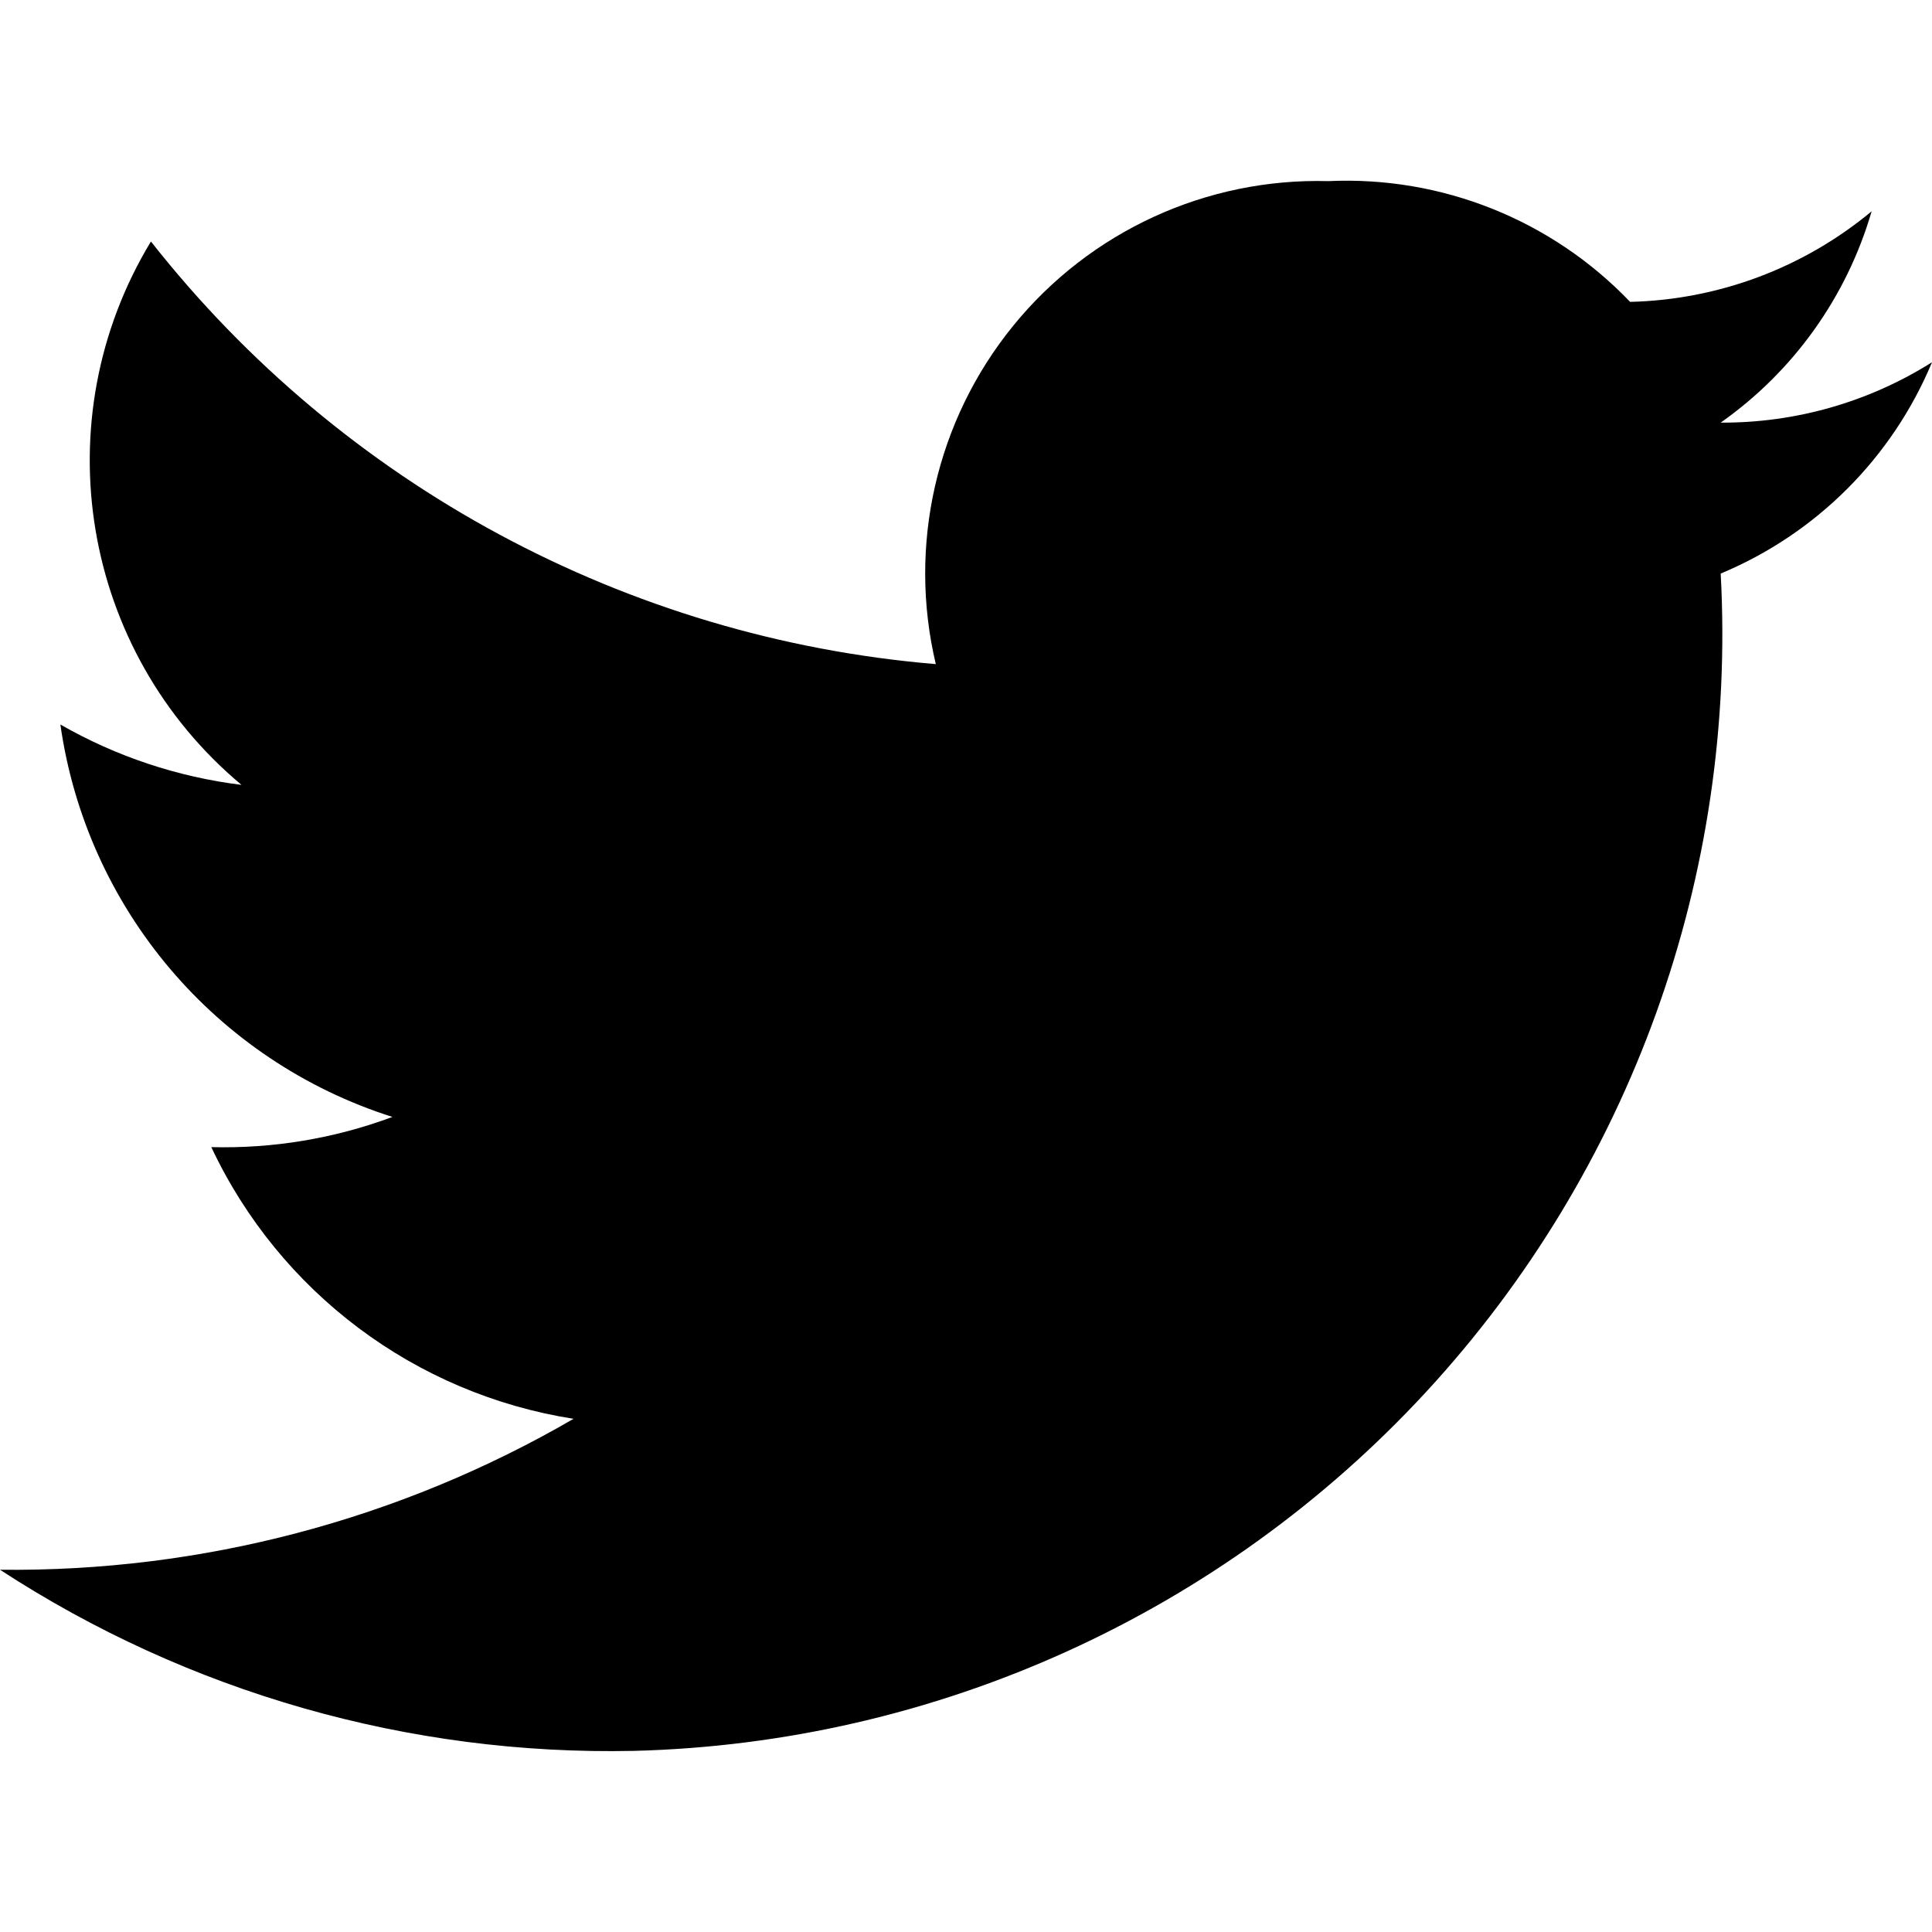
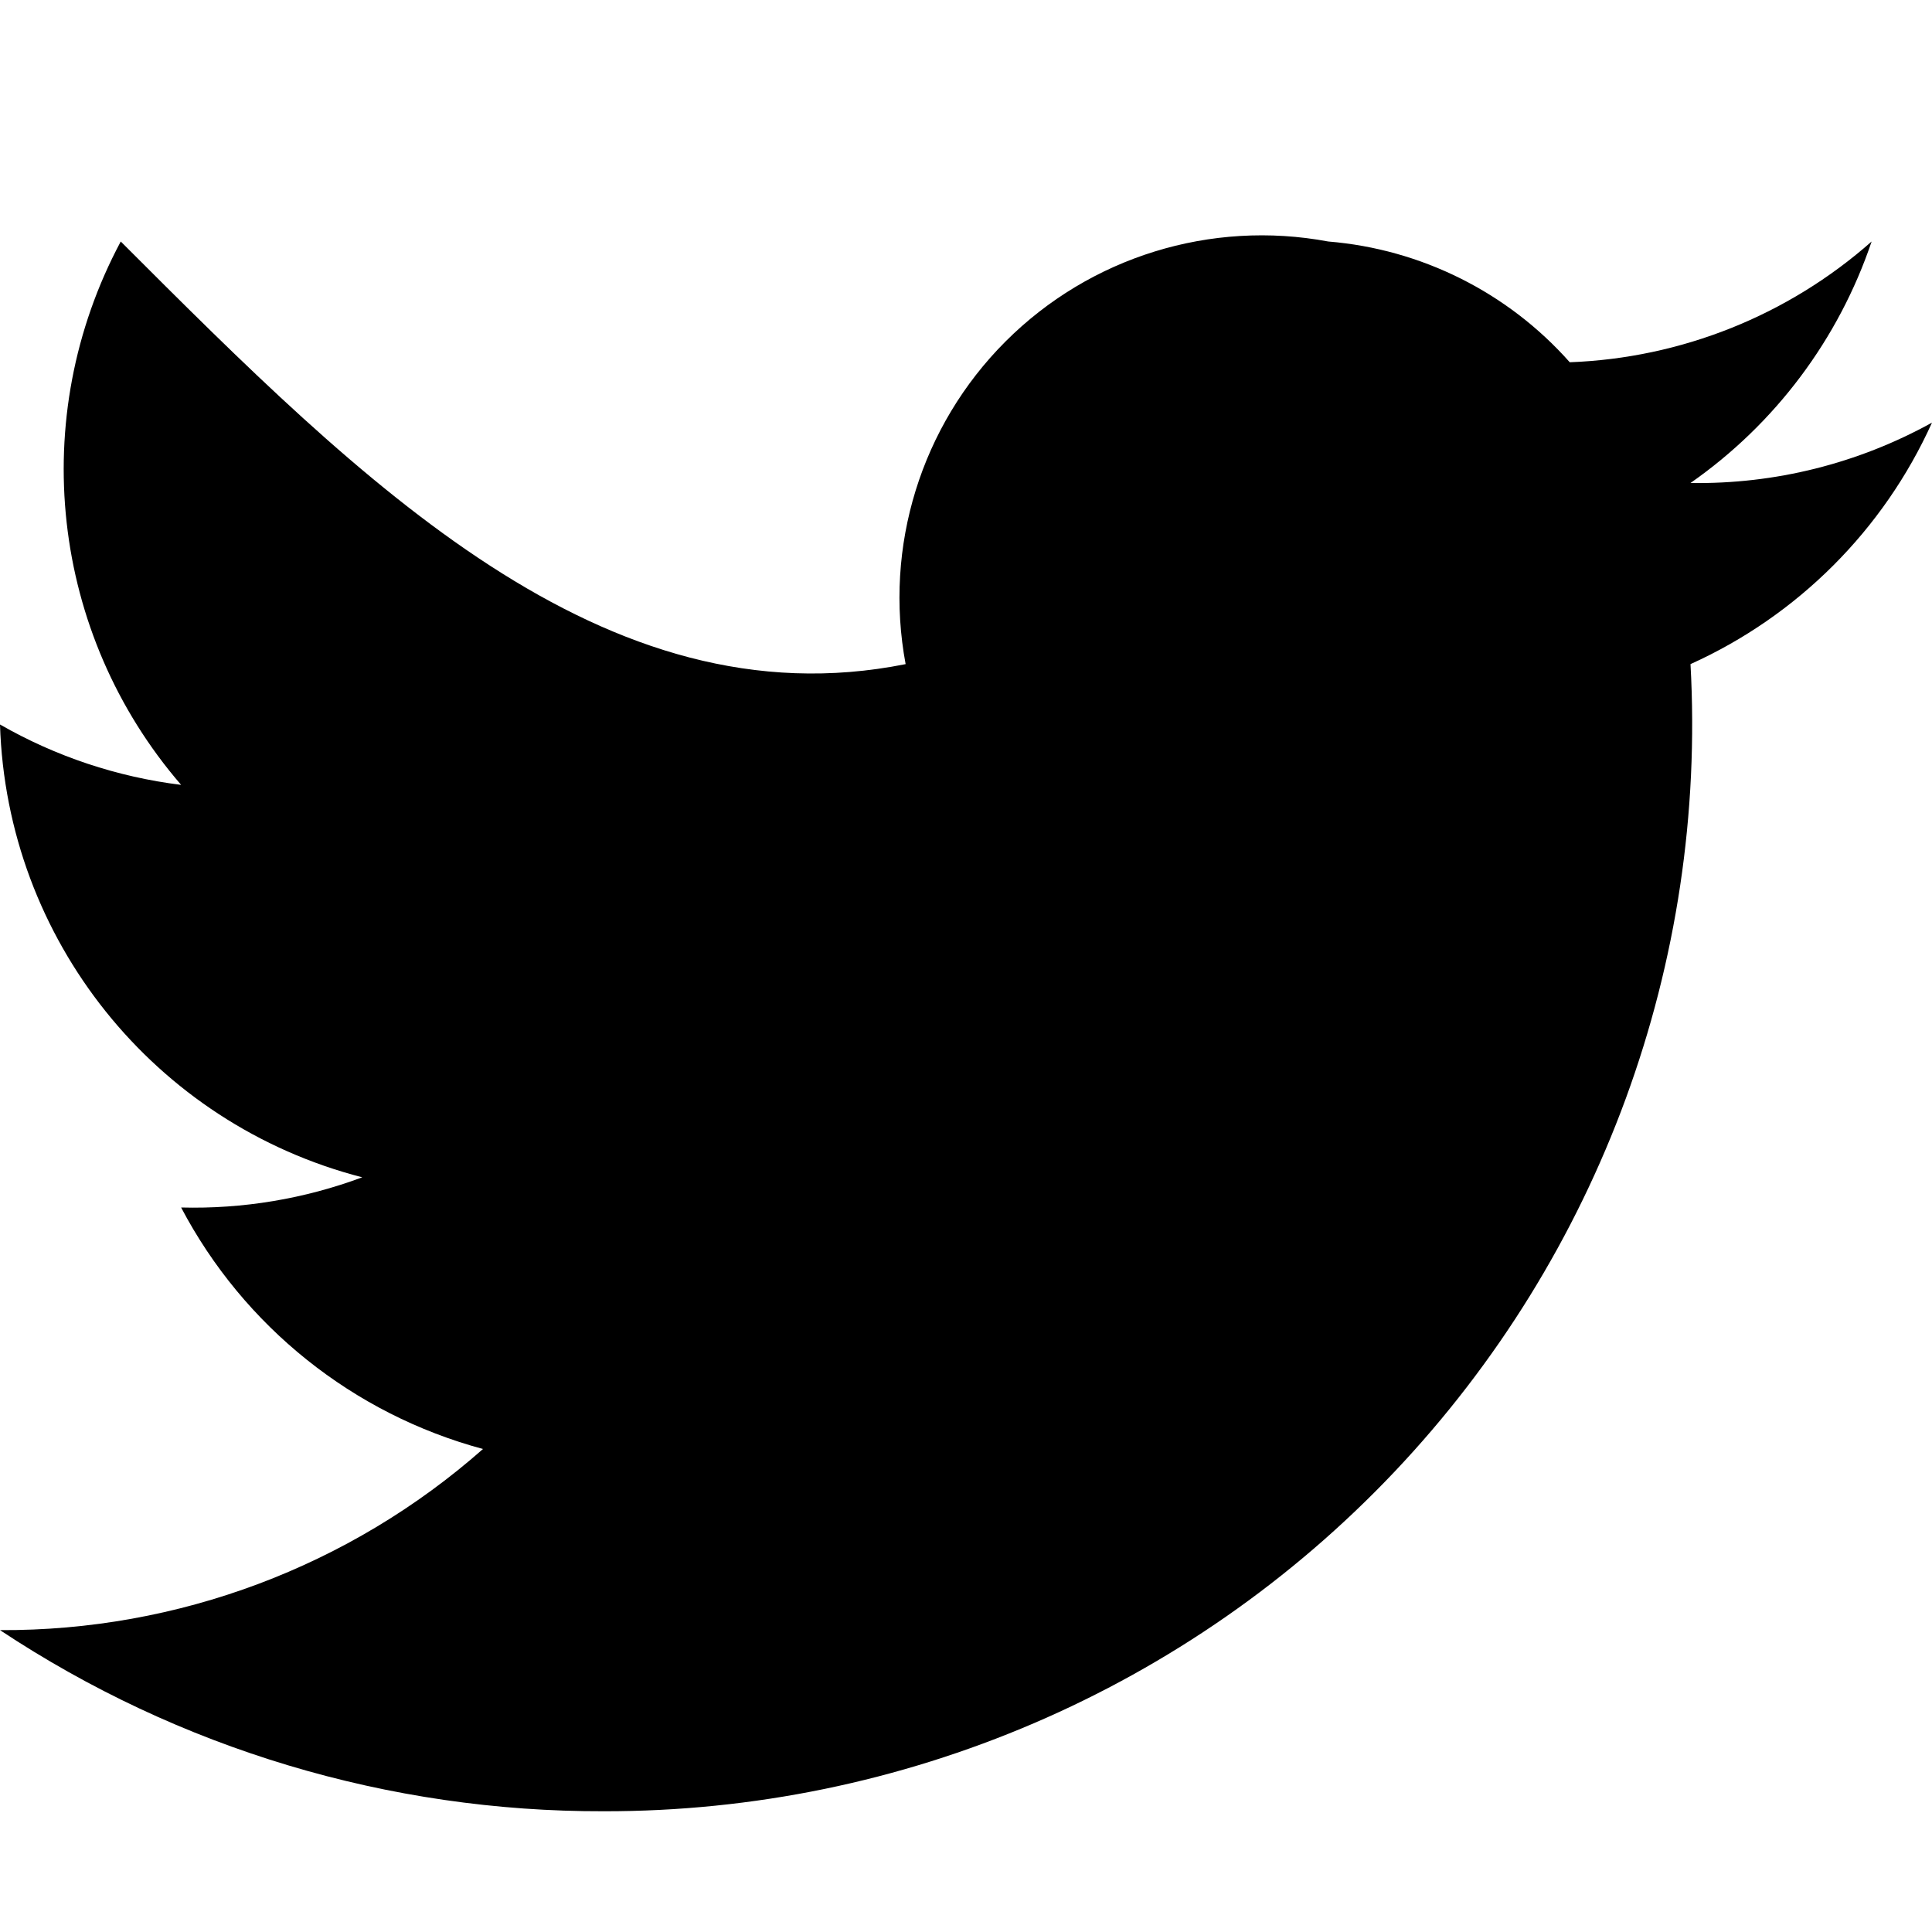
- <svg xmlns="http://www.w3.org/2000/svg" id="twitter" viewBox="0 0 64 64" width="32" height="32">
-   <path d="M5 8 a37 37 0 0 0 26 14 a13 13 0 0 1 13 -16 a13 13 0 0 1 10 4 a13 13 0 0 0 8 -3 a13 13 0 0 1 -5 7 a13 13 0 0 0 7 -2 a13 13 0 0 1 -7 7 a37 37 0 0 1 -36 39 a37 37 0 0 1 -21 -6 a37 37 0 0 0 19 -5 a16 16 0 0 1 -12 -9 a16 16 0 0 0 6 -1 a16 16 0 0 1 -11 -13 a16 16 0 0 0 6 2 a14 14 0 0 1 -3 -18" />
+ <svg xmlns="http://www.w3.org/2000/svg" id="twitter" viewBox="0 0 32 32" width="32" height="32">
+   <path d="M2 4 C6 8 10 12 15 11 A6 6 0 0 1 22 4 A6 6 0 0 1 26 6 A8 8 0 0 0 31 4 A8 8 0 0 1 28 8 A8 8 0 0 0 32 7 A8 8 0 0 1 28 11 A18 18 0 0 1 10 30 A18 18 0 0 1 0 27 A12 12 0 0 0 8 24 A8 8 0 0 1 3 20 A8 8 0 0 0 6 19.5 A8 8 0 0 1 0 12 A8 8 0 0 0 3 13 A8 8 0 0 1 2 4" />
</svg>
